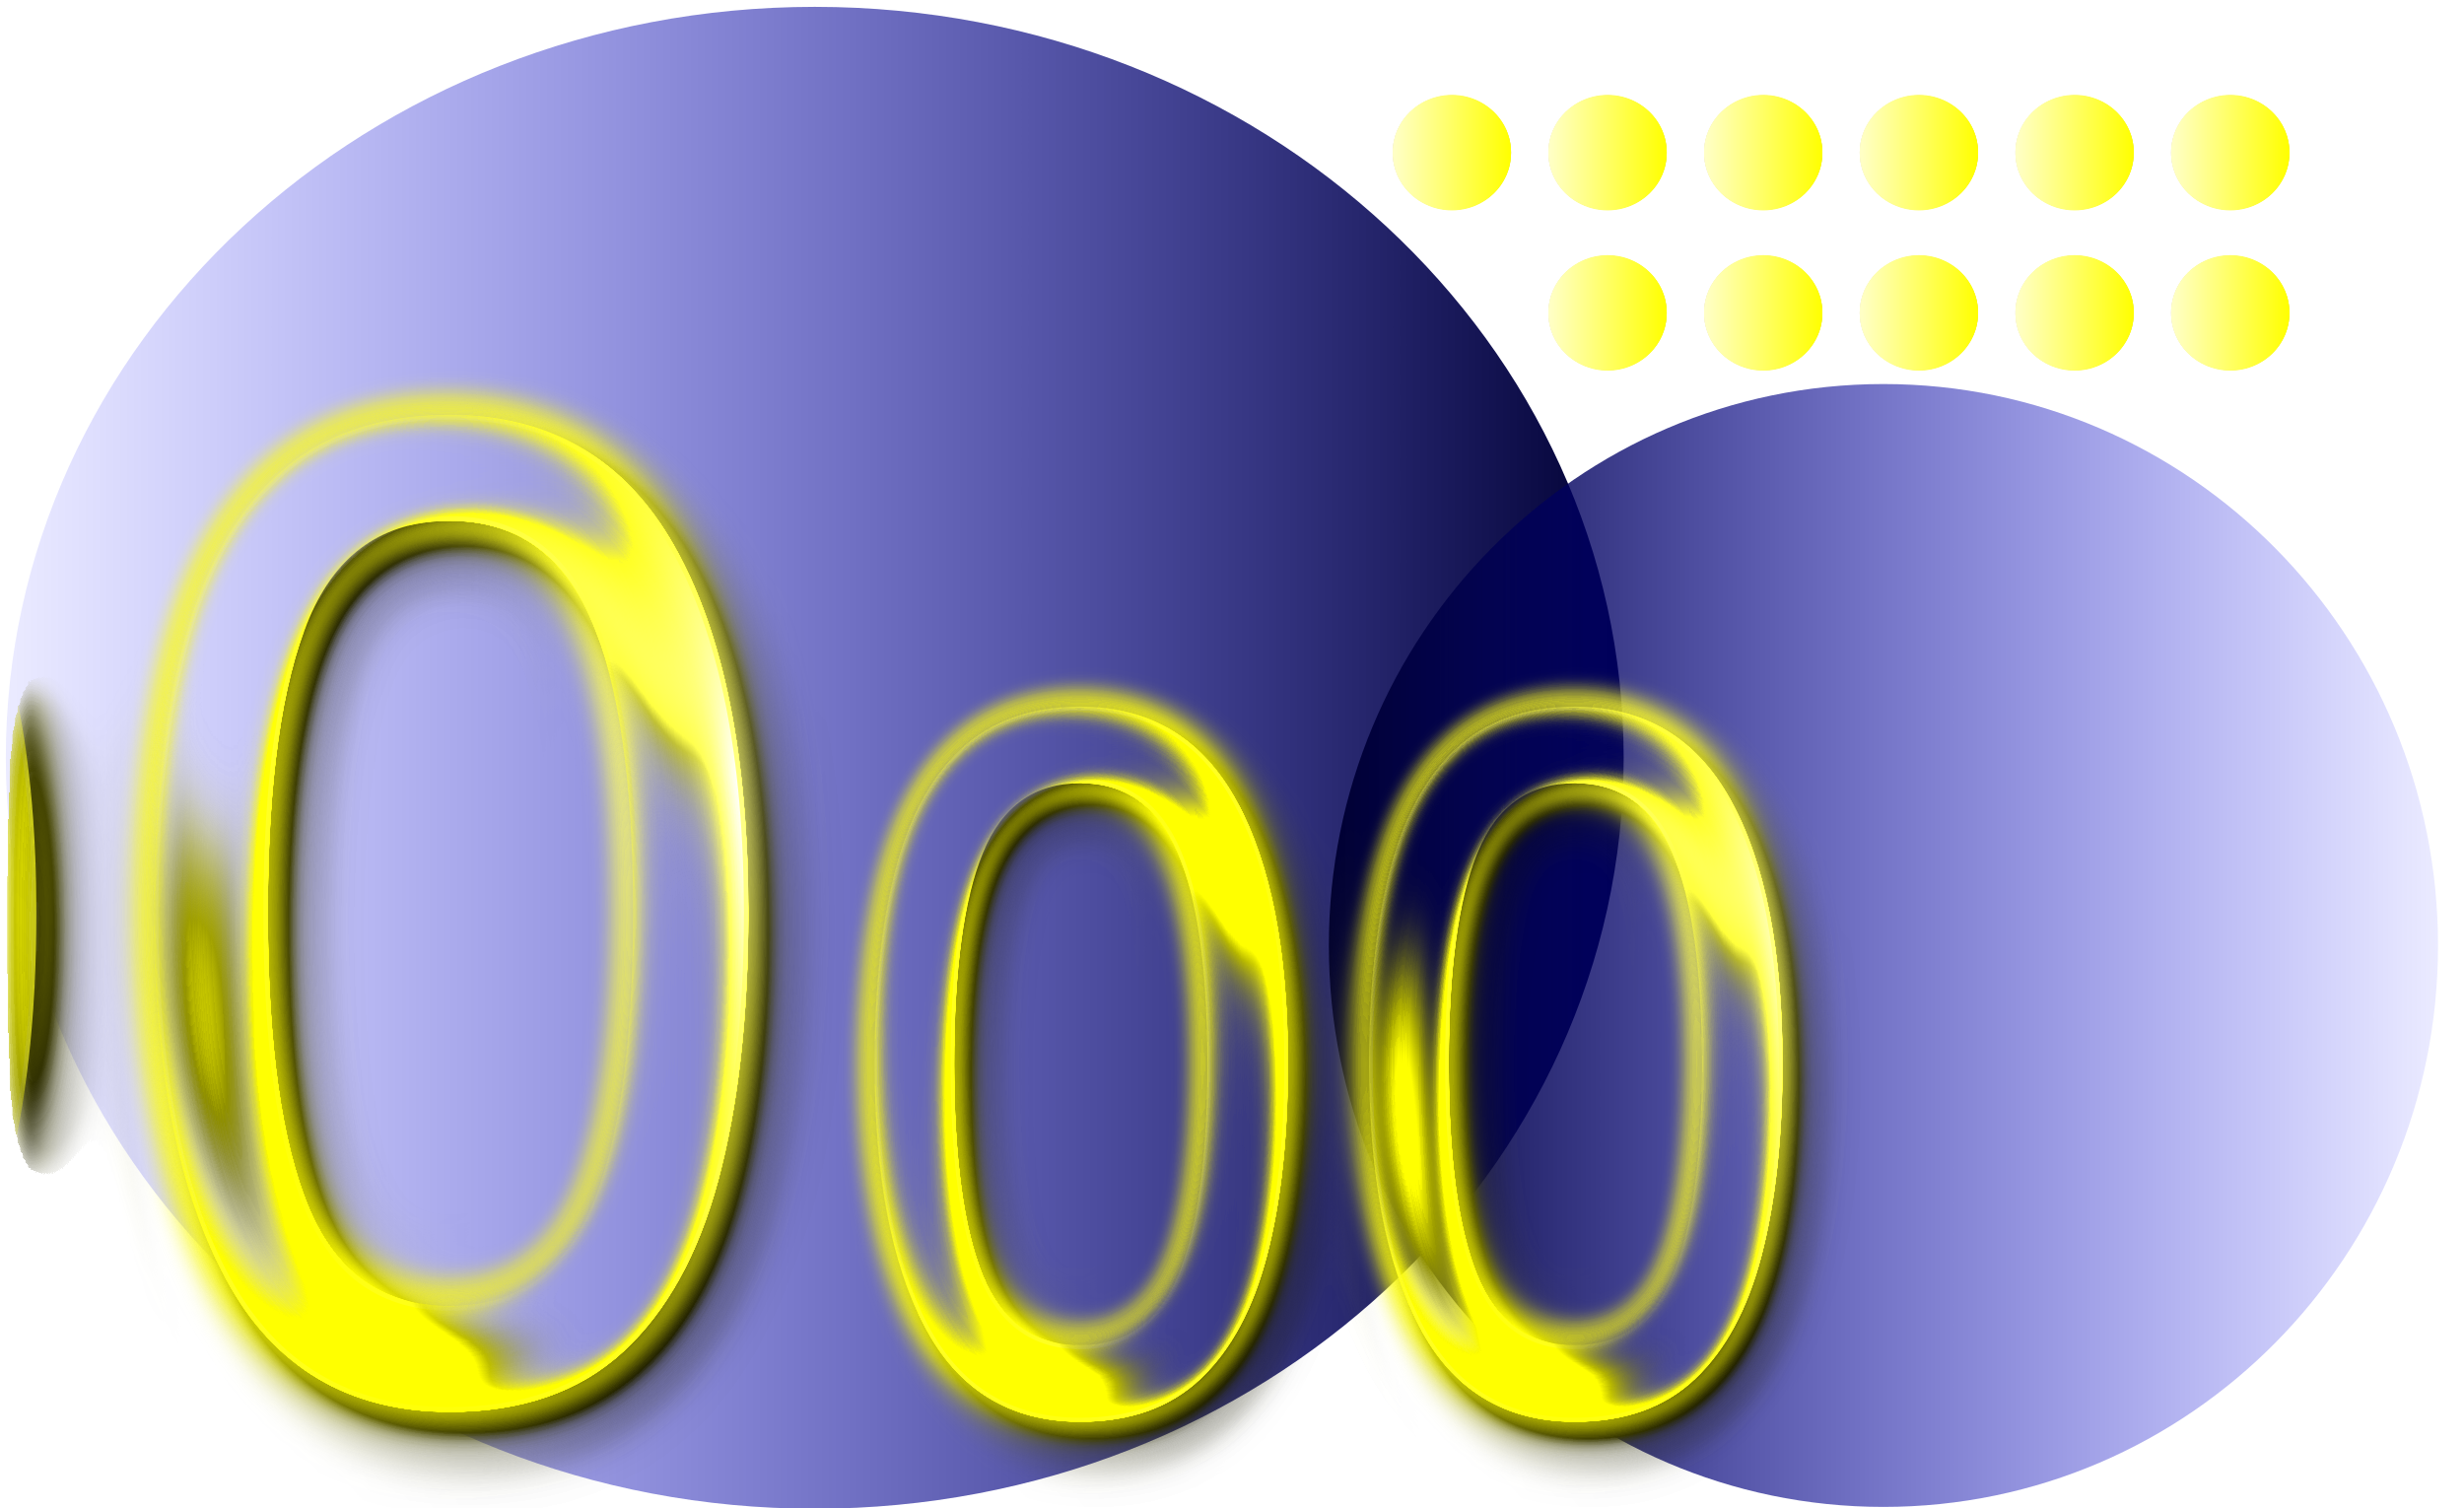
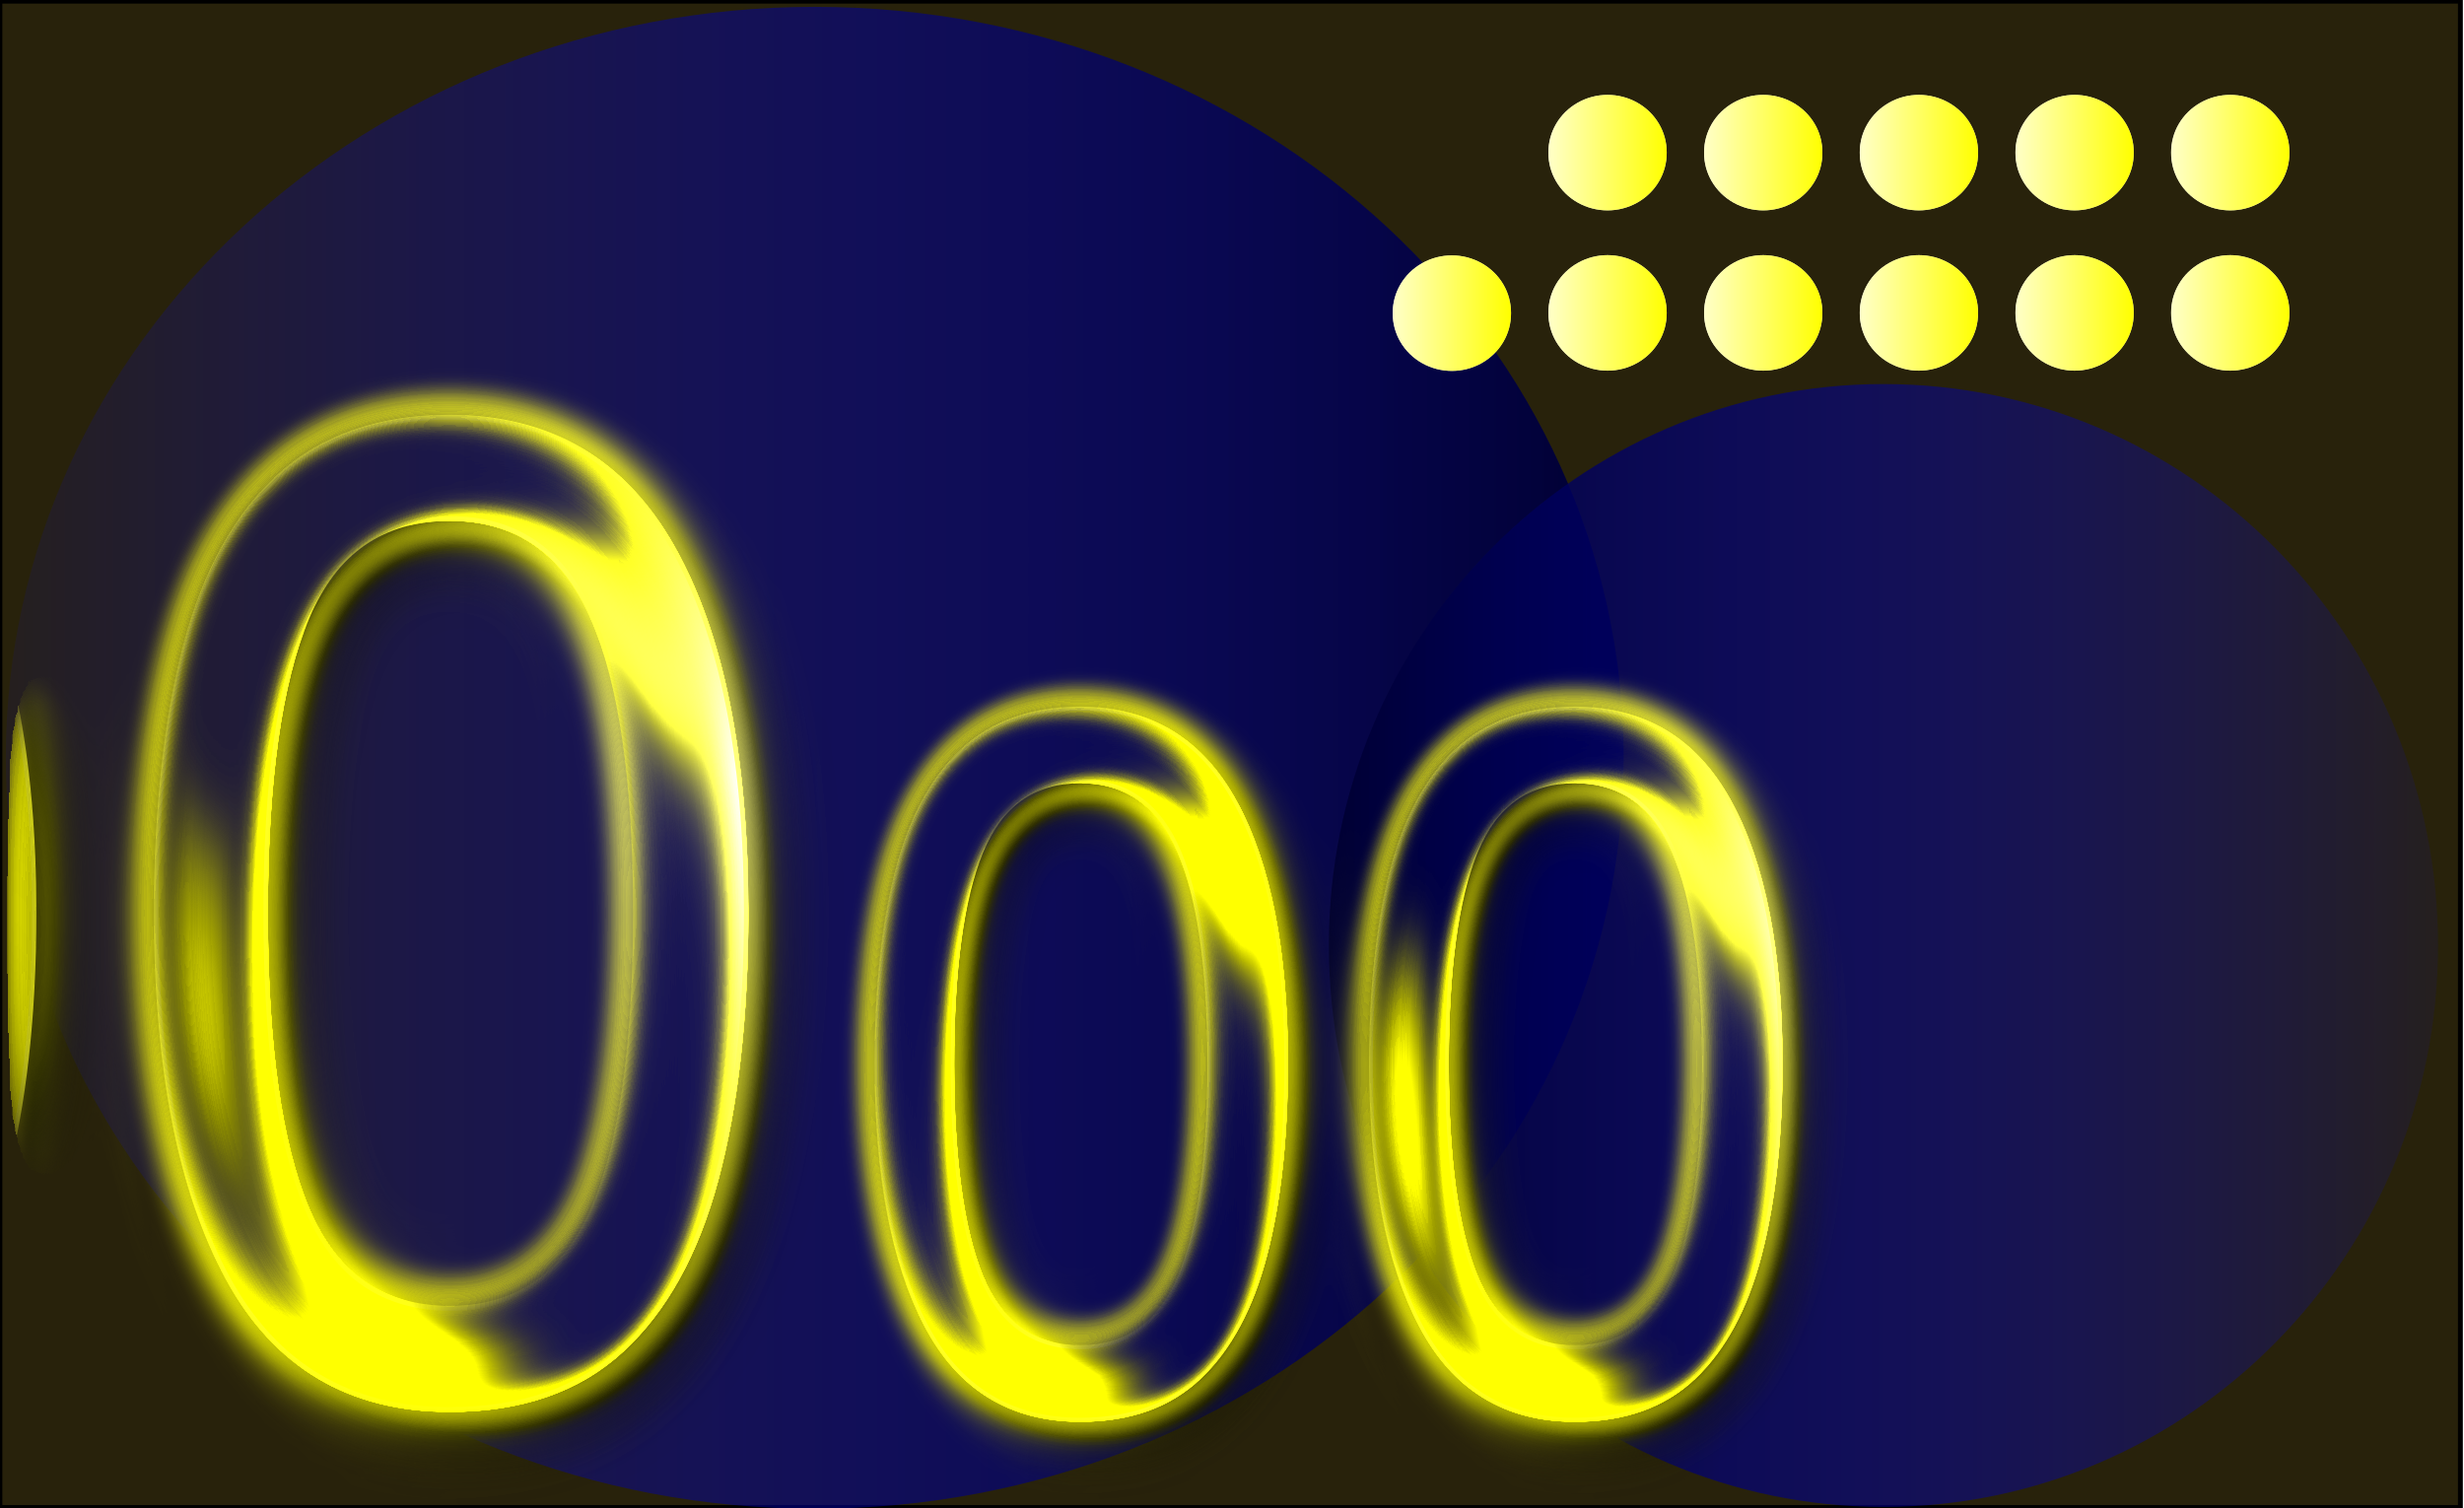
<svg xmlns="http://www.w3.org/2000/svg" xmlns:xlink="http://www.w3.org/1999/xlink" width="528" height="323" id="svg3005" version="1.1" enable-background="new">
  <defs id="defs3007">
    <linearGradient id="linearGradient3877">
      <stop style="stop-color:#ffffc8;stop-opacity:1;" offset="0" id="stop3879" />
      <stop style="stop-color:#ffff00;stop-opacity:1;" offset="1" id="stop3881" />
    </linearGradient>
    <linearGradient id="linearGradient3869">
      <stop id="stop3871" offset="0" style="stop-color:#0000ff;stop-opacity:0.078;" />
      <stop id="stop3873" offset="1" style="stop-color:#000032;stop-opacity:1;" />
    </linearGradient>
    <linearGradient xlink:href="#linearGradient3877" id="linearGradient5343" x1="0" y1="161" x2="264" y2="161" gradientUnits="userSpaceOnUse" />
    <linearGradient xlink:href="#linearGradient3877" id="linearGradient5351" x1="-0.5" y1="161" x2="264.5" y2="161" gradientUnits="userSpaceOnUse" />
    <linearGradient xlink:href="#linearGradient3877" id="linearGradient5479" x1="7.437" y1="160.189" x2="265.317" y2="160.189" gradientUnits="userSpaceOnUse" />
    <radialGradient xlink:href="#linearGradient3877" id="radialGradient5509" cx="136.377" cy="160.189" fx="136.377" fy="160.189" r="129.44" gradientTransform="matrix(1,0,0,1.048671,0,-7.796578)" gradientUnits="userSpaceOnUse" />
    <radialGradient xlink:href="#linearGradient3877" id="radialGradient3008" gradientUnits="userSpaceOnUse" gradientTransform="matrix(1,0,0,1.048671,268.6114,-6.692861)" cx="136.377" cy="160.189" fx="136.377" fy="160.189" r="129.44" />
    <linearGradient xlink:href="#linearGradient3877" id="linearGradient3010" gradientUnits="userSpaceOnUse" x1="7.437" y1="160.189" x2="265.317" y2="160.189" gradientTransform="translate(268.6114,1.103717)" />
    <linearGradient xlink:href="#linearGradient3869" id="linearGradient3786" x1="2.361" y1="171.084" x2="558.074" y2="171.084" gradientUnits="userSpaceOnUse" />
    <filter id="filter3009" style="color-interpolation-filters:sRGB;" color-interpolation-filters="sRGB" height="1.5" y="-0.25" width="1.5" x="-0.25">
      <feFlood id="feFlood3011" flood-opacity="0.5" flood-color="rgb(0,0,0)" result="flood" />
      <feComposite id="feComposite3013" in2="SourceGraphic" in="flood" operator="in" result="composite1" />
      <feGaussianBlur id="feGaussianBlur3015" in="composite" stdDeviation="2" result="blur" />
      <feOffset id="feOffset3017" dx="4" dy="4" result="offset" />
      <feComposite id="feComposite3019" in2="offset" in="SourceGraphic" operator="over" result="fbSourceGraphic" />
      <feColorMatrix result="fbSourceGraphicAlpha" in="fbSourceGraphic" values="0 0 0 -1 0 0 0 0 -1 0 0 0 0 -1 0 0 0 0 1 0" id="feColorMatrix3051" />
      <feGaussianBlur id="feGaussianBlur3053" stdDeviation="5" result="result91" in="fbSourceGraphic" />
      <feComposite id="feComposite3055" in2="result91" in="fbSourceGraphic" operator="over" result="fbSourceGraphic" />
      <feColorMatrix result="fbSourceGraphicAlpha" in="fbSourceGraphic" values="0 0 0 -1 0 0 0 0 -1 0 0 0 0 -1 0 0 0 0 1 0" id="feColorMatrix3260" />
      <feGaussianBlur id="feGaussianBlur3262" stdDeviation="5" result="result91" in="fbSourceGraphic" />
      <feComposite id="feComposite3264" in2="result91" in="fbSourceGraphic" operator="over" result="fbSourceGraphic" />
      <feColorMatrix result="fbSourceGraphicAlpha" in="fbSourceGraphic" values="0 0 0 -1 0 0 0 0 -1 0 0 0 0 -1 0 0 0 0 1 0" id="feColorMatrix3420" />
      <feGaussianBlur id="feGaussianBlur3422" stdDeviation="7" result="result8" in="fbSourceGraphic" />
      <feComposite id="feComposite3424" in2="result8" result="result6" operator="xor" in="result8" />
      <feDisplacementMap id="feDisplacementMap3426" in2="result6" in="result8" xChannelSelector="A" yChannelSelector="A" scale="75" result="result4" />
      <feComposite id="feComposite3428" in2="result4" result="result2" operator="arithmetic" in="fbSourceGraphic" k1="2" />
    </filter>
    <filter id="filter3021" style="color-interpolation-filters:sRGB;" color-interpolation-filters="sRGB" height="1.5" y="-0.25" width="1.5" x="-0.25">
      <feFlood id="feFlood3023" flood-opacity="0.5" flood-color="rgb(0,0,0)" result="flood" />
      <feComposite id="feComposite3025" in2="SourceGraphic" in="flood" operator="in" result="composite1" />
      <feGaussianBlur id="feGaussianBlur3027" in="composite" stdDeviation="2" result="blur" />
      <feOffset id="feOffset3029" dx="4" dy="4" result="offset" />
      <feComposite id="feComposite3031" in2="offset" in="SourceGraphic" operator="over" result="fbSourceGraphic" />
      <feColorMatrix result="fbSourceGraphicAlpha" in="fbSourceGraphic" values="0 0 0 -1 0 0 0 0 -1 0 0 0 0 -1 0 0 0 0 1 0" id="feColorMatrix3045" />
      <feGaussianBlur id="feGaussianBlur3047" stdDeviation="5" result="result91" in="fbSourceGraphic" />
      <feComposite id="feComposite3049" in2="result91" in="fbSourceGraphic" operator="over" result="fbSourceGraphic" />
      <feColorMatrix result="fbSourceGraphicAlpha" in="fbSourceGraphic" values="0 0 0 -1 0 0 0 0 -1 0 0 0 0 -1 0 0 0 0 1 0" id="feColorMatrix3266" />
      <feGaussianBlur id="feGaussianBlur3268" stdDeviation="5" result="result91" in="fbSourceGraphic" />
      <feComposite in2="result91" id="feComposite3270" in="fbSourceGraphic" operator="over" result="fbSourceGraphic" />
      <feColorMatrix result="fbSourceGraphicAlpha" in="fbSourceGraphic" values="0 0 0 -1 0 0 0 0 -1 0 0 0 0 -1 0 0 0 0 1 0" id="feColorMatrix3442" />
      <feGaussianBlur id="feGaussianBlur3444" stdDeviation="7" result="result8" in="fbSourceGraphic" />
      <feComposite id="feComposite3446" in2="result8" result="result6" operator="xor" in="result8" />
      <feDisplacementMap id="feDisplacementMap3448" in2="result6" in="result8" xChannelSelector="A" yChannelSelector="A" scale="75" result="result4" />
      <feComposite id="feComposite3450" in2="result4" result="result2" operator="arithmetic" in="fbSourceGraphic" k1="2" />
    </filter>
    <linearGradient xlink:href="#linearGradient3780-1" id="linearGradient3786-8" x1="2.361" y1="171.084" x2="558.074" y2="171.084" gradientUnits="userSpaceOnUse" />
    <linearGradient id="linearGradient3780-1">
      <stop style="stop-color:#241f1c;stop-opacity:1;" offset="0" id="stop3782-9" />
      <stop style="stop-color:#241f1c;stop-opacity:0;" offset="1" id="stop3784-8" />
    </linearGradient>
    <linearGradient y2="171.084" x2="558.074" y1="171.084" x1="2.361" gradientUnits="userSpaceOnUse" id="linearGradient3467" xlink:href="#linearGradient3869" />
    <linearGradient xlink:href="#linearGradient3877" id="linearGradient3115" x1="473.42" y1="23.74" x2="498.767" y2="23.74" gradientUnits="userSpaceOnUse" />
    <linearGradient xlink:href="#linearGradient3877" id="linearGradient3117" x1="473.42" y1="23.74" x2="498.767" y2="23.74" gradientUnits="userSpaceOnUse" />
    <linearGradient xlink:href="#linearGradient3877" id="linearGradient3119" x1="473.42" y1="23.74" x2="498.767" y2="23.74" gradientUnits="userSpaceOnUse" />
    <linearGradient xlink:href="#linearGradient3877" id="linearGradient3121" x1="473.42" y1="23.74" x2="498.767" y2="23.74" gradientUnits="userSpaceOnUse" />
    <linearGradient xlink:href="#linearGradient3877" id="linearGradient3123" x1="473.42" y1="23.74" x2="498.767" y2="23.74" gradientUnits="userSpaceOnUse" />
    <linearGradient xlink:href="#linearGradient3877" id="linearGradient3125" x1="473.42" y1="23.74" x2="498.767" y2="23.74" gradientUnits="userSpaceOnUse" />
    <linearGradient xlink:href="#linearGradient3877" id="linearGradient3127" x1="473.42" y1="23.74" x2="498.767" y2="23.74" gradientUnits="userSpaceOnUse" />
    <linearGradient xlink:href="#linearGradient3877" id="linearGradient3129" x1="473.42" y1="23.74" x2="498.767" y2="23.74" gradientUnits="userSpaceOnUse" />
    <linearGradient xlink:href="#linearGradient3877" id="linearGradient3131" x1="473.42" y1="23.74" x2="498.767" y2="23.74" gradientUnits="userSpaceOnUse" />
    <linearGradient xlink:href="#linearGradient3877" id="linearGradient3133" x1="473.42" y1="23.74" x2="498.767" y2="23.74" gradientUnits="userSpaceOnUse" />
    <linearGradient xlink:href="#linearGradient3877" id="linearGradient3135" x1="473.42" y1="23.74" x2="498.767" y2="23.74" gradientUnits="userSpaceOnUse" />
    <linearGradient xlink:href="#linearGradient3877" id="linearGradient3459" gradientUnits="userSpaceOnUse" x1="473.42" y1="23.74" x2="498.767" y2="23.74" />
+     <linearGradient xlink:href="#linearGradient3877" id="linearGradient3173" gradientUnits="userSpaceOnUse" x1="473.42" y1="23.74" x2="498.767" y2="23.74" />
+     <linearGradient xlink:href="#linearGradient3877-6" id="linearGradient3173-2" gradientUnits="userSpaceOnUse" x1="473.42" y1="23.74" x2="498.767" y2="23.74" />
+     <linearGradient id="linearGradient3877-6">
+       <stop style="stop-color:#ffffc8;stop-opacity:1;" offset="0" id="stop3879-4" />
+       <stop style="stop-color:#ffff00;stop-opacity:1;" offset="1" id="stop3881-4" />
+     </linearGradient>
+     <linearGradient y2="23.74" x2="498.767" y1="23.74" x1="473.42" gradientUnits="userSpaceOnUse" id="linearGradient3190" xlink:href="#linearGradient3877-6" />
  </defs>
-   <g id="layer3" style="display:none">
+   <g id="layer3" style="display:inline">
    <rect style="fill:#28220b;fill-rule:evenodd;stroke:#000000;stroke-width:1px;stroke-linecap:butt;stroke-linejoin:miter;stroke-opacity:1" id="rect3487" width="527.201" height="322.732" x="0" y="0.268" />
    <rect y="0.268" x="0" height="322.732" width="527.201" id="rect3099" style="fill:#28220b;fill-rule:evenodd;stroke:#000000;stroke-width:1px;stroke-linecap:butt;stroke-linejoin:miter;stroke-opacity:1" />
  </g>
  <g id="layer2" style="display:inline">
    <path style="fill:url(#linearGradient3786);fill-opacity:1;stroke:none" id="path3010" d="m 558.074,171.084 a 277.856,162.936 0 1 1 -555.713,0 277.856,162.936 0 1 1 555.713,0 z" transform="matrix(0.6238515,0,0,0.9875876,-0.2249459,-6.577861)" />
    <path style="fill:url(#linearGradient3467);fill-opacity:1;stroke:none" id="path3010-2" d="m 558.074,171.084 a 277.856,162.936 0 1 1 -555.713,0 277.856,162.936 0 1 1 555.713,0 z" transform="matrix(-0.4277028,0,0,-0.7383559,523.4435,328.9198)" />
  </g>
-   <g id="g3493" transform="translate(0,-4)" style="display:inline">
-     <flowRoot transform="translate(0,4)" style="font-size:40px;font-style:normal;font-weight:normal;line-height:125%;letter-spacing:0px;word-spacing:0px;fill:#000000;fill-opacity:1;stroke:none;font-family:Sans" id="flowRoot3495" xml:space="preserve">
-       <flowRegion id="flowRegion3497">
-         <rect y="54.589" x="580.114" height="73.99" width="4.723" id="rect3499" />
-       </flowRegion>
-       <flowPara id="flowPara3501" />
-     </flowRoot>
-     <path style="fill:#c8b7b7;fill-opacity:1;stroke:none" id="path3503" d="m 498.767,23.74 c 0,6.774 -5.674,12.265 -12.674,12.265 -6.999,0 -12.674,-5.491 -12.674,-12.265 0,-6.774 5.674,-12.265 12.674,-12.265 6.999,0 12.674,5.491 12.674,12.265 z" transform="translate(-8.17651,47.30749)" />
-     <path transform="translate(-41.53666,47.30749)" d="m 498.767,23.74 c 0,6.774 -5.674,12.265 -12.674,12.265 -6.999,0 -12.674,-5.491 -12.674,-12.265 0,-6.774 5.674,-12.265 12.674,-12.265 6.999,0 12.674,5.491 12.674,12.265 z" id="path3505" style="fill:#c8b7b7;fill-opacity:1;stroke:none" />
-     <path style="fill:#c8b7b7;fill-opacity:1;stroke:none" id="path3507" d="m 498.767,23.74 c 0,6.774 -5.674,12.265 -12.674,12.265 -6.999,0 -12.674,-5.491 -12.674,-12.265 0,-6.774 5.674,-12.265 12.674,-12.265 6.999,0 12.674,5.491 12.674,12.265 z" transform="translate(-74.89682,47.30749)" />
-     <path transform="translate(-108.257,47.30749)" d="m 498.767,23.74 c 0,6.774 -5.674,12.265 -12.674,12.265 -6.999,0 -12.674,-5.491 -12.674,-12.265 0,-6.774 5.674,-12.265 12.674,-12.265 6.999,0 12.674,5.491 12.674,12.265 z" id="path3509" style="fill:#c8b7b7;fill-opacity:1;stroke:none" />
-     <path style="fill:#c8b7b7;fill-opacity:1;stroke:none" id="path3511" d="m 498.767,23.74 c 0,6.774 -5.674,12.265 -12.674,12.265 -6.999,0 -12.674,-5.491 -12.674,-12.265 0,-6.774 5.674,-12.265 12.674,-12.265 6.999,0 12.674,5.491 12.674,12.265 z" transform="translate(-141.6171,47.30749)" />
-     <path transform="translate(-8.17651,12.96616)" d="m 498.767,23.74 c 0,6.774 -5.674,12.265 -12.674,12.265 -6.999,0 -12.674,-5.491 -12.674,-12.265 0,-6.774 5.674,-12.265 12.674,-12.265 6.999,0 12.674,5.491 12.674,12.265 z" id="path3513" style="fill:#c8b7b7;fill-opacity:1;stroke:none" />
-     <path style="fill:#c8b7b7;fill-opacity:1;stroke:none" id="path3515" d="m 498.767,23.74 c 0,6.774 -5.674,12.265 -12.674,12.265 -6.999,0 -12.674,-5.491 -12.674,-12.265 0,-6.774 5.674,-12.265 12.674,-12.265 6.999,0 12.674,5.491 12.674,12.265 z" transform="translate(-41.53666,12.96616)" />
-     <path transform="translate(-74.89682,12.96616)" d="m 498.767,23.74 c 0,6.774 -5.674,12.265 -12.674,12.265 -6.999,0 -12.674,-5.491 -12.674,-12.265 0,-6.774 5.674,-12.265 12.674,-12.265 6.999,0 12.674,5.491 12.674,12.265 z" id="path3517" style="fill:#c8b7b7;fill-opacity:1;stroke:none" />
-     <path style="fill:#c8b7b7;fill-opacity:1;stroke:none" id="path3519" d="m 498.767,23.74 c 0,6.774 -5.674,12.265 -12.674,12.265 -6.999,0 -12.674,-5.491 -12.674,-12.265 0,-6.774 5.674,-12.265 12.674,-12.265 6.999,0 12.674,5.491 12.674,12.265 z" transform="translate(-108.257,12.96616)" />
-     <path transform="translate(-174.9772,12.96616)" d="m 498.767,23.74 c 0,6.774 -5.674,12.265 -12.674,12.265 -6.999,0 -12.674,-5.491 -12.674,-12.265 0,-6.774 5.674,-12.265 12.674,-12.265 6.999,0 12.674,5.491 12.674,12.265 z" id="path3521" style="fill:#c8b7b7;fill-opacity:1;stroke:none" />
-     <path transform="translate(-141.6171,12.96616)" d="m 498.767,23.74 c 0,6.774 -5.674,12.265 -12.674,12.265 -6.999,0 -12.674,-5.491 -12.674,-12.265 0,-6.774 5.674,-12.265 12.674,-12.265 6.999,0 12.674,5.491 12.674,12.265 z" id="path3523" style="fill:#c8b7b7;fill-opacity:1;stroke:none" />
+   <g id="g3275" transform="translate(0,-4)" style="display:inline">
+     <flowRoot transform="translate(0,4)" style="font-size:40px;font-style:normal;font-weight:normal;line-height:125%;letter-spacing:0px;word-spacing:0px;fill:#cccccc;fill-opacity:1;stroke:none;font-family:Sans" id="flowRoot3277" xml:space="preserve">
+       <flowRegion id="flowRegion3279">
+         <rect y="54.589" x="580.114" height="73.99" width="4.723" id="rect3281" style="fill:#cccccc" />
+       </flowRegion>
+       <flowPara id="flowPara3283" />
+     </flowRoot>
+     <path style="fill:#cccccc;fill-opacity:1;stroke:none" id="path3286" d="m 498.767,23.74 a 12.674,12.265 0 1 1 -25.347,0 12.674,12.265 0 1 1 25.347,0 z" transform="translate(-8.17651,47.30749)" />
+     <path transform="translate(-41.53666,47.30749)" d="m 498.767,23.74 a 12.674,12.265 0 1 1 -25.347,0 12.674,12.265 0 1 1 25.347,0 z" id="path3288" style="fill:#cccccc;fill-opacity:1;stroke:none" />
+     <path style="fill:#cccccc;fill-opacity:1;stroke:none" id="path3290" d="m 498.767,23.74 a 12.674,12.265 0 1 1 -25.347,0 12.674,12.265 0 1 1 25.347,0 z" transform="translate(-74.89682,47.30749)" />
+     <path transform="translate(-108.257,47.30749)" d="m 498.767,23.74 a 12.674,12.265 0 1 1 -25.347,0 12.674,12.265 0 1 1 25.347,0 z" id="path3292" style="fill:#cccccc;fill-opacity:1;stroke:none" />
+     <path style="fill:#cccccc;fill-opacity:1;stroke:none" id="path3294" d="m 498.767,23.74 a 12.674,12.265 0 1 1 -25.347,0 12.674,12.265 0 1 1 25.347,0 z" transform="translate(-141.6171,47.30749)" />
+     <path transform="translate(-8.17651,12.96616)" d="m 498.767,23.74 a 12.674,12.265 0 1 1 -25.347,0 12.674,12.265 0 1 1 25.347,0 z" id="path3296" style="fill:#cccccc;fill-opacity:1;stroke:none" />
+     <path style="fill:#cccccc;fill-opacity:1;stroke:none" id="path3298" d="m 498.767,23.74 a 12.674,12.265 0 1 1 -25.347,0 12.674,12.265 0 1 1 25.347,0 z" transform="translate(-41.53666,12.96616)" />
+     <path transform="translate(-74.89682,12.96616)" d="m 498.767,23.74 a 12.674,12.265 0 1 1 -25.347,0 12.674,12.265 0 1 1 25.347,0 z" id="path3300" style="fill:#cccccc;fill-opacity:1;stroke:none" />
+     <path style="fill:#cccccc;fill-opacity:1;stroke:none" id="path3302" d="m 498.767,23.74 a 12.674,12.265 0 1 1 -25.347,0 12.674,12.265 0 1 1 25.347,0 z" transform="translate(-108.257,12.96616)" />
+     <path transform="translate(-174.9772,47.36301)" d="m 498.767,23.74 a 12.674,12.265 0 1 1 -25.347,0 12.674,12.265 0 1 1 25.347,0 z" id="path3304" style="fill:#cccccc;fill-opacity:1;stroke:none" />
+     <path transform="translate(-141.6171,12.96616)" d="m 498.767,23.74 a 12.674,12.265 0 1 1 -25.347,0 12.674,12.265 0 1 1 25.347,0 z" id="path3306" style="fill:#cccccc;fill-opacity:1;stroke:none" />
  </g>
  <g id="layer1" transform="translate(0,-4)" style="display:inline">
    <text xml:space="preserve" style="font-size:223.828px;font-style:normal;font-variant:normal;font-weight:normal;font-stretch:normal;text-align:center;line-height:125%;letter-spacing:0px;word-spacing:0px;writing-mode:lr-tb;text-anchor:middle;fill:url(#radialGradient5509);fill-opacity:1;stroke:url(#linearGradient5479);filter:url(#filter3009);font-family:jsMath-eusb10;-inkscape-font-specification:jsMath-eusb10" x="136.517" y="289.269" id="Hour" transform="matrix(0.9525999,0,0,1.033181,28.93603,4.270713)">
      <tspan id="tspan3015" x="136.517" y="289.269" style="font-size:280px;font-style:normal;font-variant:normal;font-weight:normal;font-stretch:normal;text-align:center;line-height:125%;writing-mode:lr-tb;text-anchor:middle;fill:url(#radialGradient5509);fill-opacity:1;stroke:url(#linearGradient5479);font-family:LMRomanDunh10;-inkscape-font-specification:LMRomanDunh10">00</tspan>
    </text>
  </g>
  <g style="display:inline" transform="translate(0,-4)" id="g2998">
    <text transform="matrix(0.7719913,0,0,0.863779,84.24873,55.33194)" id="Minute" y="290.372" x="405.128" style="font-size:223.828px;font-style:normal;font-variant:normal;font-weight:normal;font-stretch:normal;text-align:center;line-height:125%;letter-spacing:0px;word-spacing:0px;writing-mode:lr-tb;text-anchor:middle;fill:url(#radialGradient3008);fill-opacity:1;stroke:url(#linearGradient3010);stroke-width:1;filter:url(#filter3021);font-family:jsMath-eusb10;-inkscape-font-specification:jsMath-eusb10" xml:space="preserve">
      <tspan style="font-size:240px;font-style:normal;font-variant:normal;font-weight:normal;font-stretch:normal;text-align:center;line-height:125%;writing-mode:lr-tb;text-anchor:middle;fill:url(#radialGradient3008);fill-opacity:1;stroke:url(#linearGradient3010);stroke-width:1;font-family:LMRomanDunh10;-inkscape-font-specification:LMRomanDunh10" y="290.372" x="405.128" id="tspan3002">00</tspan>
    </text>
    <flowRoot xml:space="preserve" id="flowRoot3002" style="font-size:40px;font-style:normal;font-weight:normal;line-height:125%;letter-spacing:0px;word-spacing:0px;fill:#000000;fill-opacity:1;stroke:none;font-family:Sans" transform="translate(0,4)">
      <flowRegion id="flowRegion3004">
        <rect id="rect3006" width="4.723" height="73.99" x="580.114" y="54.589" />
      </flowRegion>
      <flowPara id="flowPara3008" />
    </flowRoot>
  </g>
-   <g style="display:inline" transform="translate(0,-4)" id="g3461">
+   <g style="display:none" transform="translate(0,-4)" id="g3461">
    <flowRoot xml:space="preserve" id="flowRoot3463" style="font-size:40px;font-style:normal;font-weight:normal;line-height:125%;letter-spacing:0px;word-spacing:0px;fill:#000000;fill-opacity:1;stroke:none;font-family:Sans" transform="translate(0,4)">
      <flowRegion id="flowRegion3465">
        <rect id="rect3467" width="4.723" height="73.99" x="580.114" y="54.589" />
      </flowRegion>
      <flowPara id="flowPara3469" />
    </flowRoot>
-     <path transform="translate(-8.17651,47.30749)" d="m 498.767,23.74 c 0,6.774 -5.674,12.265 -12.674,12.265 -6.999,0 -12.674,-5.491 -12.674,-12.265 0,-6.774 5.674,-12.265 12.674,-12.265 6.999,0 12.674,5.491 12.674,12.265 z" id="path3471" style="fill:url(#linearGradient3135);fill-opacity:1;stroke:none" />
-     <path style="fill:url(#linearGradient3133);fill-opacity:1;stroke:none" id="path3473" d="m 498.767,23.74 c 0,6.774 -5.674,12.265 -12.674,12.265 -6.999,0 -12.674,-5.491 -12.674,-12.265 0,-6.774 5.674,-12.265 12.674,-12.265 6.999,0 12.674,5.491 12.674,12.265 z" transform="translate(-41.53666,47.30749)" />
-     <path transform="translate(-74.89682,47.30749)" d="m 498.767,23.74 c 0,6.774 -5.674,12.265 -12.674,12.265 -6.999,0 -12.674,-5.491 -12.674,-12.265 0,-6.774 5.674,-12.265 12.674,-12.265 6.999,0 12.674,5.491 12.674,12.265 z" id="path3475" style="fill:url(#linearGradient3131);fill-opacity:1;stroke:none" />
-     <path style="fill:url(#linearGradient3129);fill-opacity:1;stroke:none" id="path3477" d="m 498.767,23.74 c 0,6.774 -5.674,12.265 -12.674,12.265 -6.999,0 -12.674,-5.491 -12.674,-12.265 0,-6.774 5.674,-12.265 12.674,-12.265 6.999,0 12.674,5.491 12.674,12.265 z" transform="translate(-108.257,47.30749)" />
-     <path transform="translate(-141.6171,47.30749)" d="m 498.767,23.74 c 0,6.774 -5.674,12.265 -12.674,12.265 -6.999,0 -12.674,-5.491 -12.674,-12.265 0,-6.774 5.674,-12.265 12.674,-12.265 6.999,0 12.674,5.491 12.674,12.265 z" id="path3479" style="fill:url(#linearGradient3127);fill-opacity:1;stroke:none" />
-     <path style="fill:url(#linearGradient3125);fill-opacity:1;stroke:none" id="path3481" d="m 498.767,23.74 c 0,6.774 -5.674,12.265 -12.674,12.265 -6.999,0 -12.674,-5.491 -12.674,-12.265 0,-6.774 5.674,-12.265 12.674,-12.265 6.999,0 12.674,5.491 12.674,12.265 z" transform="translate(-8.17651,12.96616)" />
-     <path transform="translate(-41.53666,12.96616)" d="m 498.767,23.74 c 0,6.774 -5.674,12.265 -12.674,12.265 -6.999,0 -12.674,-5.491 -12.674,-12.265 0,-6.774 5.674,-12.265 12.674,-12.265 6.999,0 12.674,5.491 12.674,12.265 z" id="path3483" style="fill:url(#linearGradient3123);fill-opacity:1;stroke:none" />
-     <path style="fill:url(#linearGradient3121);fill-opacity:1;stroke:none" id="path3485" d="m 498.767,23.74 c 0,6.774 -5.674,12.265 -12.674,12.265 -6.999,0 -12.674,-5.491 -12.674,-12.265 0,-6.774 5.674,-12.265 12.674,-12.265 6.999,0 12.674,5.491 12.674,12.265 z" transform="translate(-74.89682,12.96616)" />
-     <path transform="translate(-108.257,12.96616)" d="m 498.767,23.74 c 0,6.774 -5.674,12.265 -12.674,12.265 -6.999,0 -12.674,-5.491 -12.674,-12.265 0,-6.774 5.674,-12.265 12.674,-12.265 6.999,0 12.674,5.491 12.674,12.265 z" id="path3487" style="fill:url(#linearGradient3119);fill-opacity:1;stroke:none" />
-     <path style="fill:url(#linearGradient3117);fill-opacity:1;stroke:none" id="path3489" d="m 498.767,23.74 c 0,6.774 -5.674,12.265 -12.674,12.265 -6.999,0 -12.674,-5.491 -12.674,-12.265 0,-6.774 5.674,-12.265 12.674,-12.265 6.999,0 12.674,5.491 12.674,12.265 z" transform="translate(-174.9772,12.96616)" />
-     <path style="fill:url(#linearGradient3115);fill-opacity:1;stroke:none" id="path3491" d="m 498.767,23.74 c 0,6.774 -5.674,12.265 -12.674,12.265 -6.999,0 -12.674,-5.491 -12.674,-12.265 0,-6.774 5.674,-12.265 12.674,-12.265 6.999,0 12.674,5.491 12.674,12.265 z" transform="translate(-141.6171,12.96616)" />
+     <path transform="translate(-8.17651,47.30749)" d="m 498.767,23.74 a 12.674,12.265 0 1 1 -25.347,0 12.674,12.265 0 1 1 25.347,0 z" id="path3471" style="fill:url(#linearGradient3135);fill-opacity:1;stroke:none" />
+     <path style="fill:url(#linearGradient3133);fill-opacity:1;stroke:none" id="path3473" d="m 498.767,23.74 a 12.674,12.265 0 1 1 -25.347,0 12.674,12.265 0 1 1 25.347,0 z" transform="translate(-41.53666,47.30749)" />
+     <path transform="translate(-74.89682,47.30749)" d="m 498.767,23.74 a 12.674,12.265 0 1 1 -25.347,0 12.674,12.265 0 1 1 25.347,0 z" id="path3475" style="fill:url(#linearGradient3131);fill-opacity:1;stroke:none" />
+     <path style="fill:url(#linearGradient3129);fill-opacity:1;stroke:none" id="path3477" d="m 498.767,23.74 a 12.674,12.265 0 1 1 -25.347,0 12.674,12.265 0 1 1 25.347,0 z" transform="translate(-108.257,47.30749)" />
+     <path transform="translate(-141.6171,47.30749)" d="m 498.767,23.74 a 12.674,12.265 0 1 1 -25.347,0 12.674,12.265 0 1 1 25.347,0 z" id="path3479" style="fill:url(#linearGradient3127);fill-opacity:1;stroke:none" />
+     <path style="fill:url(#linearGradient3125);fill-opacity:1;stroke:none" id="path3481" d="m 498.767,23.74 a 12.674,12.265 0 1 1 -25.347,0 12.674,12.265 0 1 1 25.347,0 z" transform="translate(-8.17651,12.96616)" />
+     <path transform="translate(-41.53666,12.96616)" d="m 498.767,23.74 a 12.674,12.265 0 1 1 -25.347,0 12.674,12.265 0 1 1 25.347,0 z" id="path3483" style="fill:url(#linearGradient3123);fill-opacity:1;stroke:none" />
+     <path style="fill:url(#linearGradient3121);fill-opacity:1;stroke:none" id="path3485" d="m 498.767,23.74 a 12.674,12.265 0 1 1 -25.347,0 12.674,12.265 0 1 1 25.347,0 z" transform="translate(-74.89682,12.96616)" />
+     <path transform="translate(-108.257,12.96616)" d="m 498.767,23.74 a 12.674,12.265 0 1 1 -25.347,0 12.674,12.265 0 1 1 25.347,0 z" id="path3487" style="fill:url(#linearGradient3119);fill-opacity:1;stroke:none" />
+     <path style="fill:url(#linearGradient3173);fill-opacity:1;stroke:none" id="path3489" d="m 498.767,23.74 a 12.674,12.265 0 1 1 -25.347,0 12.674,12.265 0 1 1 25.347,0 z" transform="translate(-174.9772,47.36301)" />
+     <path style="fill:url(#linearGradient3115);fill-opacity:1;stroke:none" id="path3491" d="m 498.767,23.74 a 12.674,12.265 0 1 1 -25.347,0 12.674,12.265 0 1 1 25.347,0 z" transform="translate(-141.6171,12.96616)" />
  </g>
  <g id="g3048" transform="translate(0,-4)" style="display:inline">
    <flowRoot transform="translate(0,4)" style="font-size:40px;font-style:normal;font-weight:normal;line-height:125%;letter-spacing:0px;word-spacing:0px;fill:#000000;fill-opacity:1;stroke:none;font-family:Sans" id="flowRoot3054" xml:space="preserve">
      <flowRegion id="flowRegion3056">
        <rect y="54.589" x="580.114" height="73.99" width="4.723" id="rect3058" />
      </flowRegion>
      <flowPara id="flowPara3060" />
    </flowRoot>
    <path style="fill:url(#linearGradient3135);fill-opacity:1;stroke:none" id="path3062" d="m 498.767,23.74 a 12.674,12.265 0 1 1 -25.347,0 12.674,12.265 0 1 1 25.347,0 z" transform="translate(-8.17651,47.30749)" />
  </g>
  <g style="display:inline" transform="translate(0,-4)" id="g3137">
    <flowRoot xml:space="preserve" id="flowRoot3139" style="font-size:40px;font-style:normal;font-weight:normal;line-height:125%;letter-spacing:0px;word-spacing:0px;fill:#000000;fill-opacity:1;stroke:none;font-family:Sans" transform="translate(0,4)">
      <flowRegion id="flowRegion3141">
        <rect id="rect3143" width="4.723" height="73.99" x="580.114" y="54.589" />
      </flowRegion>
      <flowPara id="flowPara3145" />
    </flowRoot>
    <path style="fill:url(#linearGradient3133);fill-opacity:1;stroke:none" id="path3149" d="m 498.767,23.74 a 12.674,12.265 0 1 1 -25.347,0 12.674,12.265 0 1 1 25.347,0 z" transform="translate(-41.53666,47.30749)" />
  </g>
  <g id="g3169" transform="translate(0,-4)" style="display:inline">
    <flowRoot transform="translate(0,4)" style="font-size:40px;font-style:normal;font-weight:normal;line-height:125%;letter-spacing:0px;word-spacing:0px;fill:#000000;fill-opacity:1;stroke:none;font-family:Sans" id="flowRoot3171" xml:space="preserve">
      <flowRegion id="flowRegion3173">
        <rect y="54.589" x="580.114" height="73.99" width="4.723" id="rect3175" />
      </flowRegion>
      <flowPara id="flowPara3177" />
    </flowRoot>
    <path style="fill:url(#linearGradient3131);fill-opacity:1;stroke:none" id="path3183" d="m 498.767,23.74 a 12.674,12.265 0 1 1 -25.347,0 12.674,12.265 0 1 1 25.347,0 z" transform="translate(-74.89682,47.30749)" />
  </g>
  <g style="display:inline" transform="translate(0,-4)" id="g3201">
    <flowRoot xml:space="preserve" id="flowRoot3203" style="font-size:40px;font-style:normal;font-weight:normal;line-height:125%;letter-spacing:0px;word-spacing:0px;fill:#000000;fill-opacity:1;stroke:none;font-family:Sans" transform="translate(0,4)">
      <flowRegion id="flowRegion3205">
        <rect id="rect3207" width="4.723" height="73.99" x="580.114" y="54.589" />
      </flowRegion>
      <flowPara id="flowPara3209" />
    </flowRoot>
    <path style="fill:url(#linearGradient3129);fill-opacity:1;stroke:none" id="path3217" d="m 498.767,23.74 a 12.674,12.265 0 1 1 -25.347,0 12.674,12.265 0 1 1 25.347,0 z" transform="translate(-108.257,47.30749)" />
  </g>
  <g id="g3233" transform="translate(0,-4)" style="display:inline">
    <flowRoot transform="translate(0,4)" style="font-size:40px;font-style:normal;font-weight:normal;line-height:125%;letter-spacing:0px;word-spacing:0px;fill:#000000;fill-opacity:1;stroke:none;font-family:Sans" id="flowRoot3235" xml:space="preserve">
      <flowRegion id="flowRegion3237">
        <rect y="54.589" x="580.114" height="73.99" width="4.723" id="rect3239" />
      </flowRegion>
      <flowPara id="flowPara3241" />
    </flowRoot>
    <path style="fill:url(#linearGradient3127);fill-opacity:1;stroke:none" id="path3251" d="m 498.767,23.74 a 12.674,12.265 0 1 1 -25.347,0 12.674,12.265 0 1 1 25.347,0 z" transform="translate(-141.6171,47.30749)" />
  </g>
+   <g id="g3243" transform="translate(0,-4)" style="display:inline">
+     <flowRoot transform="translate(0,4)" style="font-size:40px;font-style:normal;font-weight:normal;line-height:125%;letter-spacing:0px;word-spacing:0px;fill:#000000;fill-opacity:1;stroke:none;font-family:Sans" id="flowRoot3245" xml:space="preserve">
+       <flowRegion id="flowRegion3247">
+         <rect y="54.589" x="580.114" height="73.99" width="4.723" id="rect3249" />
+       </flowRegion>
+       <flowPara id="flowPara3251" />
+     </flowRoot>
+     <path transform="translate(-174.9772,47.36301)" d="m 498.767,23.74 a 12.674,12.265 0 1 1 -25.347,0 12.674,12.265 0 1 1 25.347,0 z" id="path3271" style="fill:url(#linearGradient3173);fill-opacity:1;stroke:none" />
+   </g>
  <g style="display:inline" transform="translate(0,-4)" id="g3265">
    <flowRoot xml:space="preserve" id="flowRoot3267" style="font-size:40px;font-style:normal;font-weight:normal;line-height:125%;letter-spacing:0px;word-spacing:0px;fill:#000000;fill-opacity:1;stroke:none;font-family:Sans" transform="translate(0,4)">
      <flowRegion id="flowRegion3269">
        <rect id="rect3271" width="4.723" height="73.99" x="580.114" y="54.589" />
      </flowRegion>
      <flowPara id="flowPara3273" />
    </flowRoot>
    <path style="fill:url(#linearGradient3125);fill-opacity:1;stroke:none" id="path3285" d="m 498.767,23.74 a 12.674,12.265 0 1 1 -25.347,0 12.674,12.265 0 1 1 25.347,0 z" transform="translate(-8.17651,12.96616)" />
  </g>
  <g id="g3297" transform="translate(0,-4)" style="display:inline">
    <flowRoot transform="translate(0,4)" style="font-size:40px;font-style:normal;font-weight:normal;line-height:125%;letter-spacing:0px;word-spacing:0px;fill:#000000;fill-opacity:1;stroke:none;font-family:Sans" id="flowRoot3299" xml:space="preserve">
      <flowRegion id="flowRegion3301">
        <rect y="54.589" x="580.114" height="73.99" width="4.723" id="rect3303" />
      </flowRegion>
      <flowPara id="flowPara3305" />
    </flowRoot>
    <path style="fill:url(#linearGradient3123);fill-opacity:1;stroke:none" id="path3319" d="m 498.767,23.74 a 12.674,12.265 0 1 1 -25.347,0 12.674,12.265 0 1 1 25.347,0 z" transform="translate(-41.53666,12.96616)" />
  </g>
  <g style="display:inline" transform="translate(0,-4)" id="g3329">
    <flowRoot xml:space="preserve" id="flowRoot3331" style="font-size:40px;font-style:normal;font-weight:normal;line-height:125%;letter-spacing:0px;word-spacing:0px;fill:#000000;fill-opacity:1;stroke:none;font-family:Sans" transform="translate(0,4)">
      <flowRegion id="flowRegion3333">
        <rect id="rect3335" width="4.723" height="73.99" x="580.114" y="54.589" />
      </flowRegion>
      <flowPara id="flowPara3337" />
    </flowRoot>
    <path style="fill:url(#linearGradient3121);fill-opacity:1;stroke:none" id="path3353" d="m 498.767,23.74 a 12.674,12.265 0 1 1 -25.347,0 12.674,12.265 0 1 1 25.347,0 z" transform="translate(-74.89682,12.96616)" />
  </g>
  <g id="g3361" transform="translate(0,-4)" style="display:inline">
    <flowRoot transform="translate(0,4)" style="font-size:40px;font-style:normal;font-weight:normal;line-height:125%;letter-spacing:0px;word-spacing:0px;fill:#000000;fill-opacity:1;stroke:none;font-family:Sans" id="flowRoot3363" xml:space="preserve">
      <flowRegion id="flowRegion3365">
        <rect y="54.589" x="580.114" height="73.99" width="4.723" id="rect3367" />
      </flowRegion>
      <flowPara id="flowPara3369" />
    </flowRoot>
    <path style="fill:url(#linearGradient3119);fill-opacity:1;stroke:none" id="path3387" d="m 498.767,23.74 a 12.674,12.265 0 1 1 -25.347,0 12.674,12.265 0 1 1 25.347,0 z" transform="translate(-108.257,12.96616)" />
  </g>
  <g style="display:inline" transform="translate(0,-4)" id="g3393">
    <flowRoot xml:space="preserve" id="flowRoot3395" style="font-size:40px;font-style:normal;font-weight:normal;line-height:125%;letter-spacing:0px;word-spacing:0px;fill:#000000;fill-opacity:1;stroke:none;font-family:Sans" transform="translate(0,4)">
      <flowRegion id="flowRegion3397">
        <rect id="rect3399" width="4.723" height="73.99" x="580.114" y="54.589" />
      </flowRegion>
      <flowPara id="flowPara3401" />
    </flowRoot>
    <path style="fill:url(#linearGradient3115);fill-opacity:1;stroke:none" id="path3423" d="m 498.767,23.74 a 12.674,12.265 0 1 1 -25.347,0 12.674,12.265 0 1 1 25.347,0 z" transform="translate(-141.6171,12.96616)" />
  </g>
-   <g id="g3425" transform="translate(0,-4)" style="display:inline">
-     <flowRoot transform="translate(0,4)" style="font-size:40px;font-style:normal;font-weight:normal;line-height:125%;letter-spacing:0px;word-spacing:0px;fill:#000000;fill-opacity:1;stroke:none;font-family:Sans" id="flowRoot3427" xml:space="preserve">
-       <flowRegion id="flowRegion3429">
-         <rect y="54.589" x="580.114" height="73.99" width="4.723" id="rect3431" />
-       </flowRegion>
-       <flowPara id="flowPara3433" />
-     </flowRoot>
-     <path transform="translate(-174.9772,12.96616)" d="m 498.767,23.74 a 12.674,12.265 0 1 1 -25.347,0 12.674,12.265 0 1 1 25.347,0 z" id="path3453" style="fill:url(#linearGradient3117);fill-opacity:1;stroke:none" />
-   </g>
</svg>
